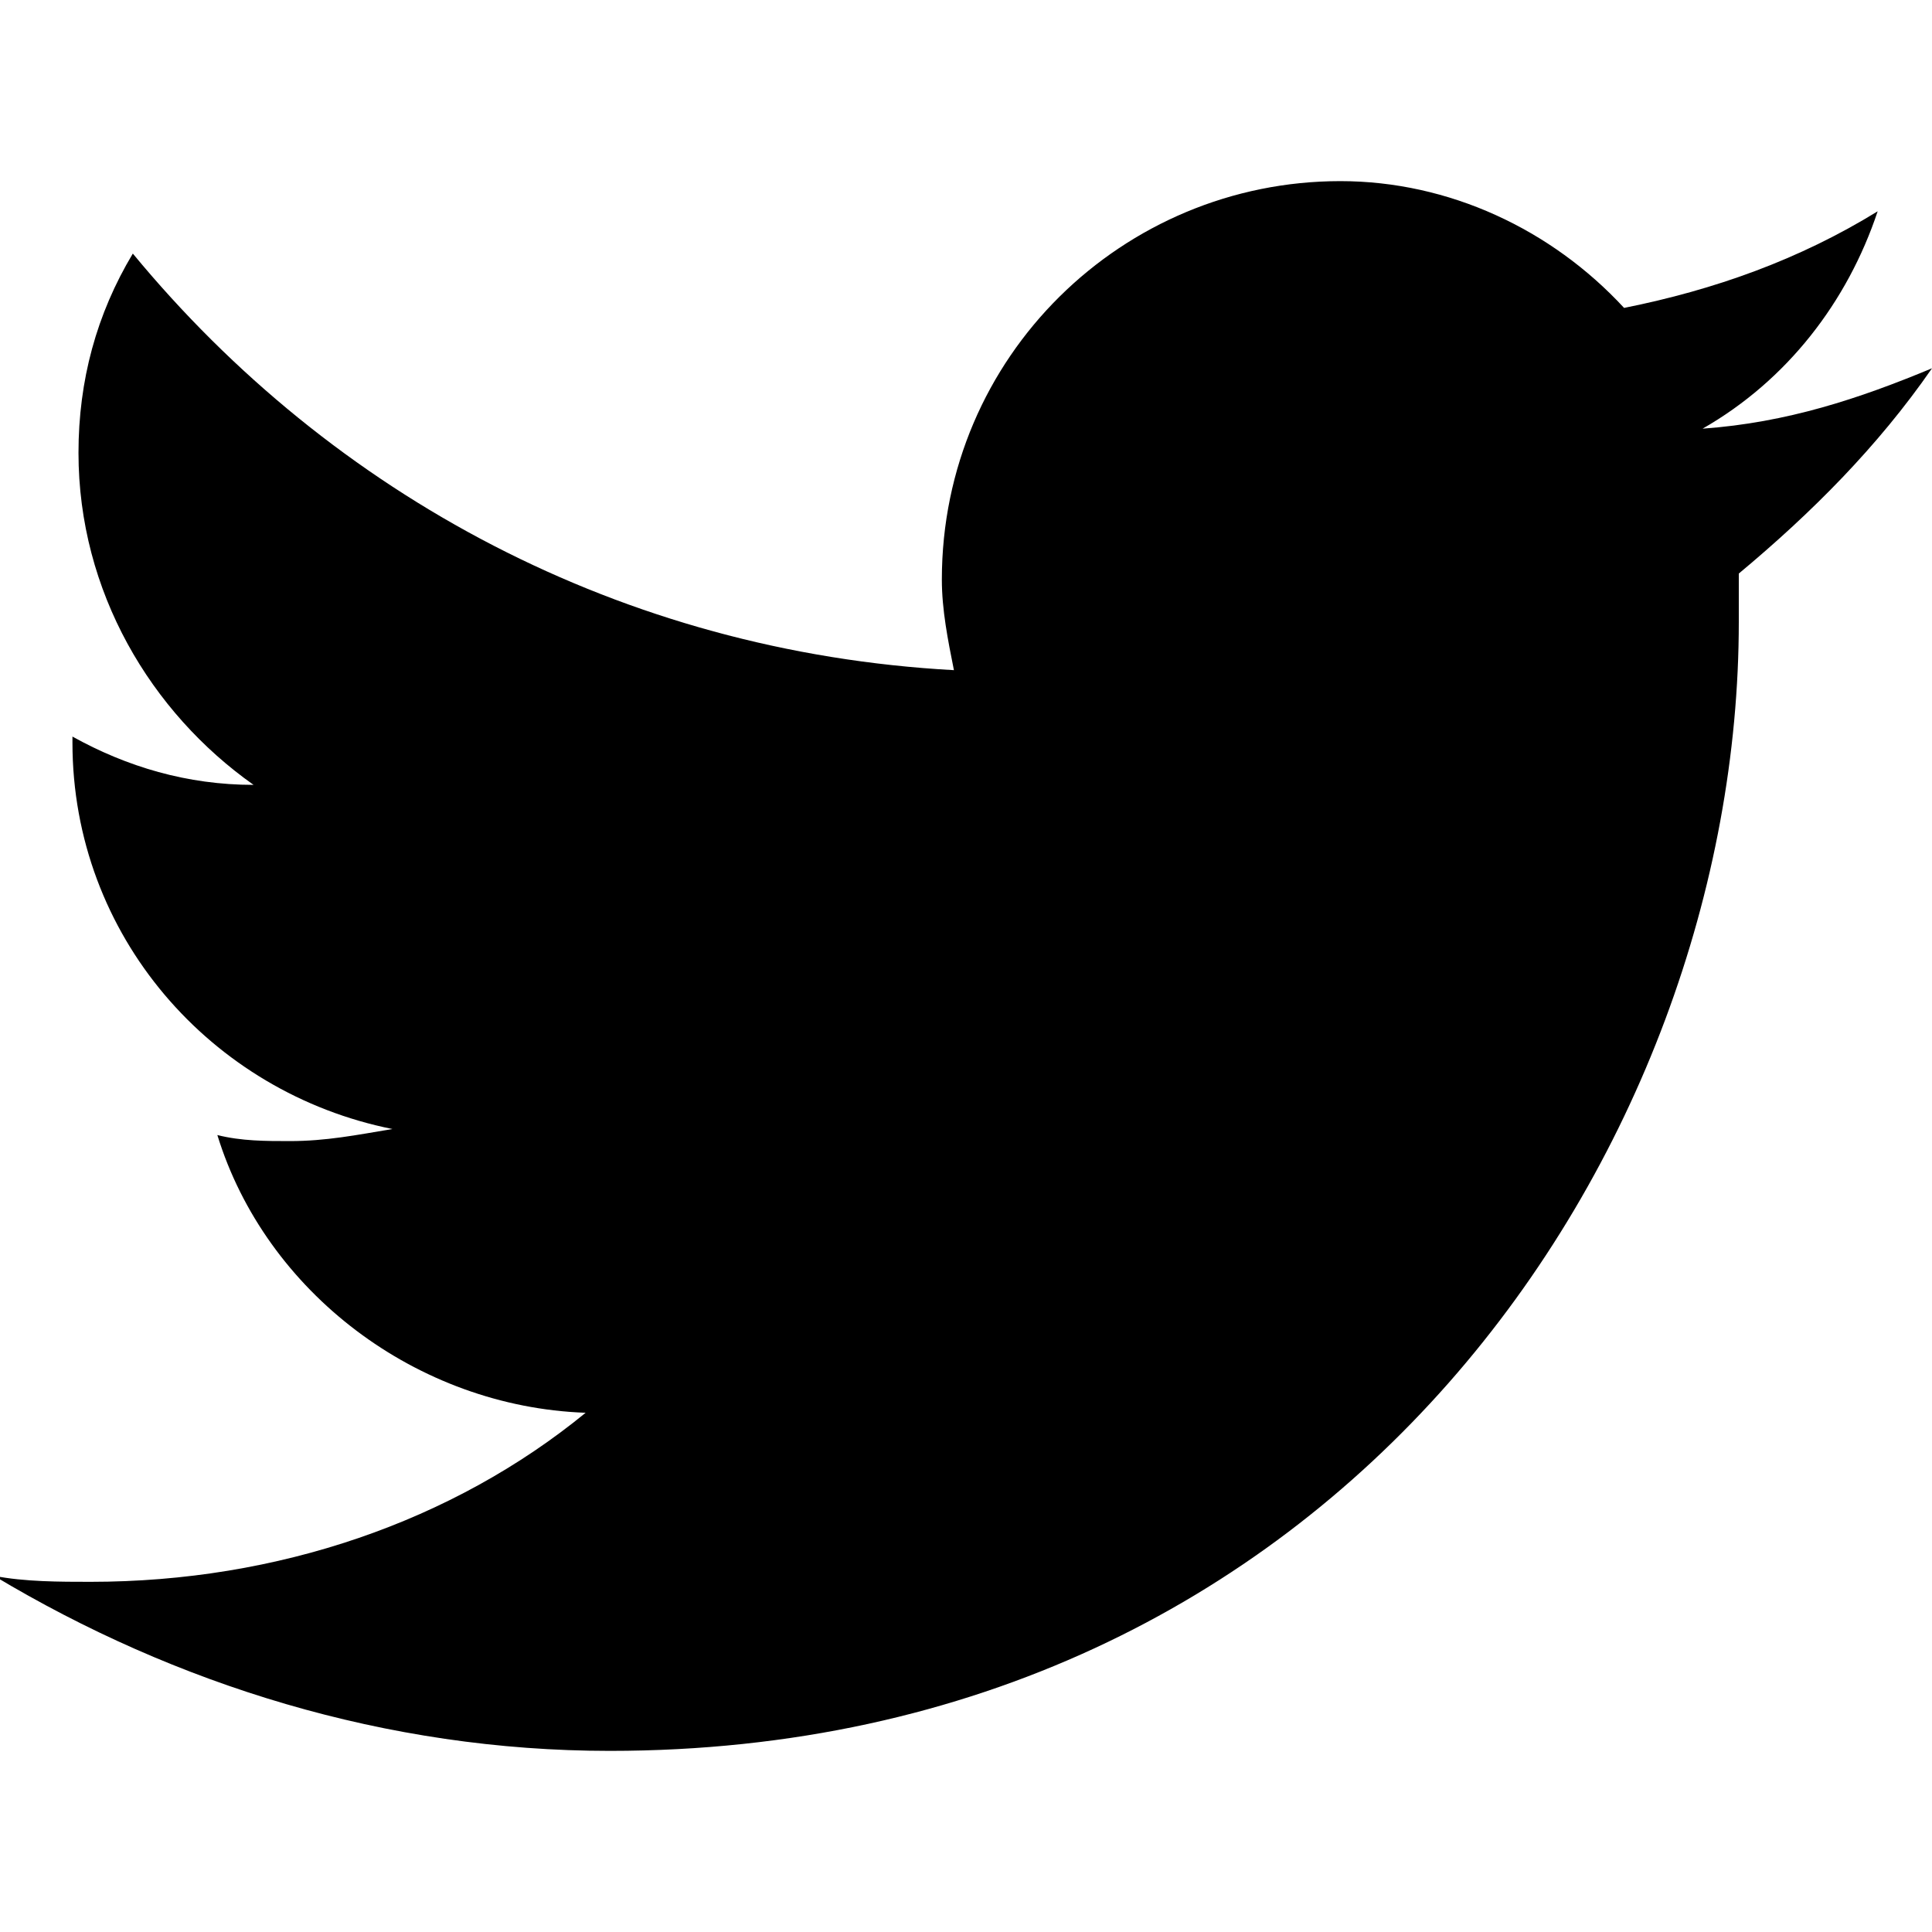
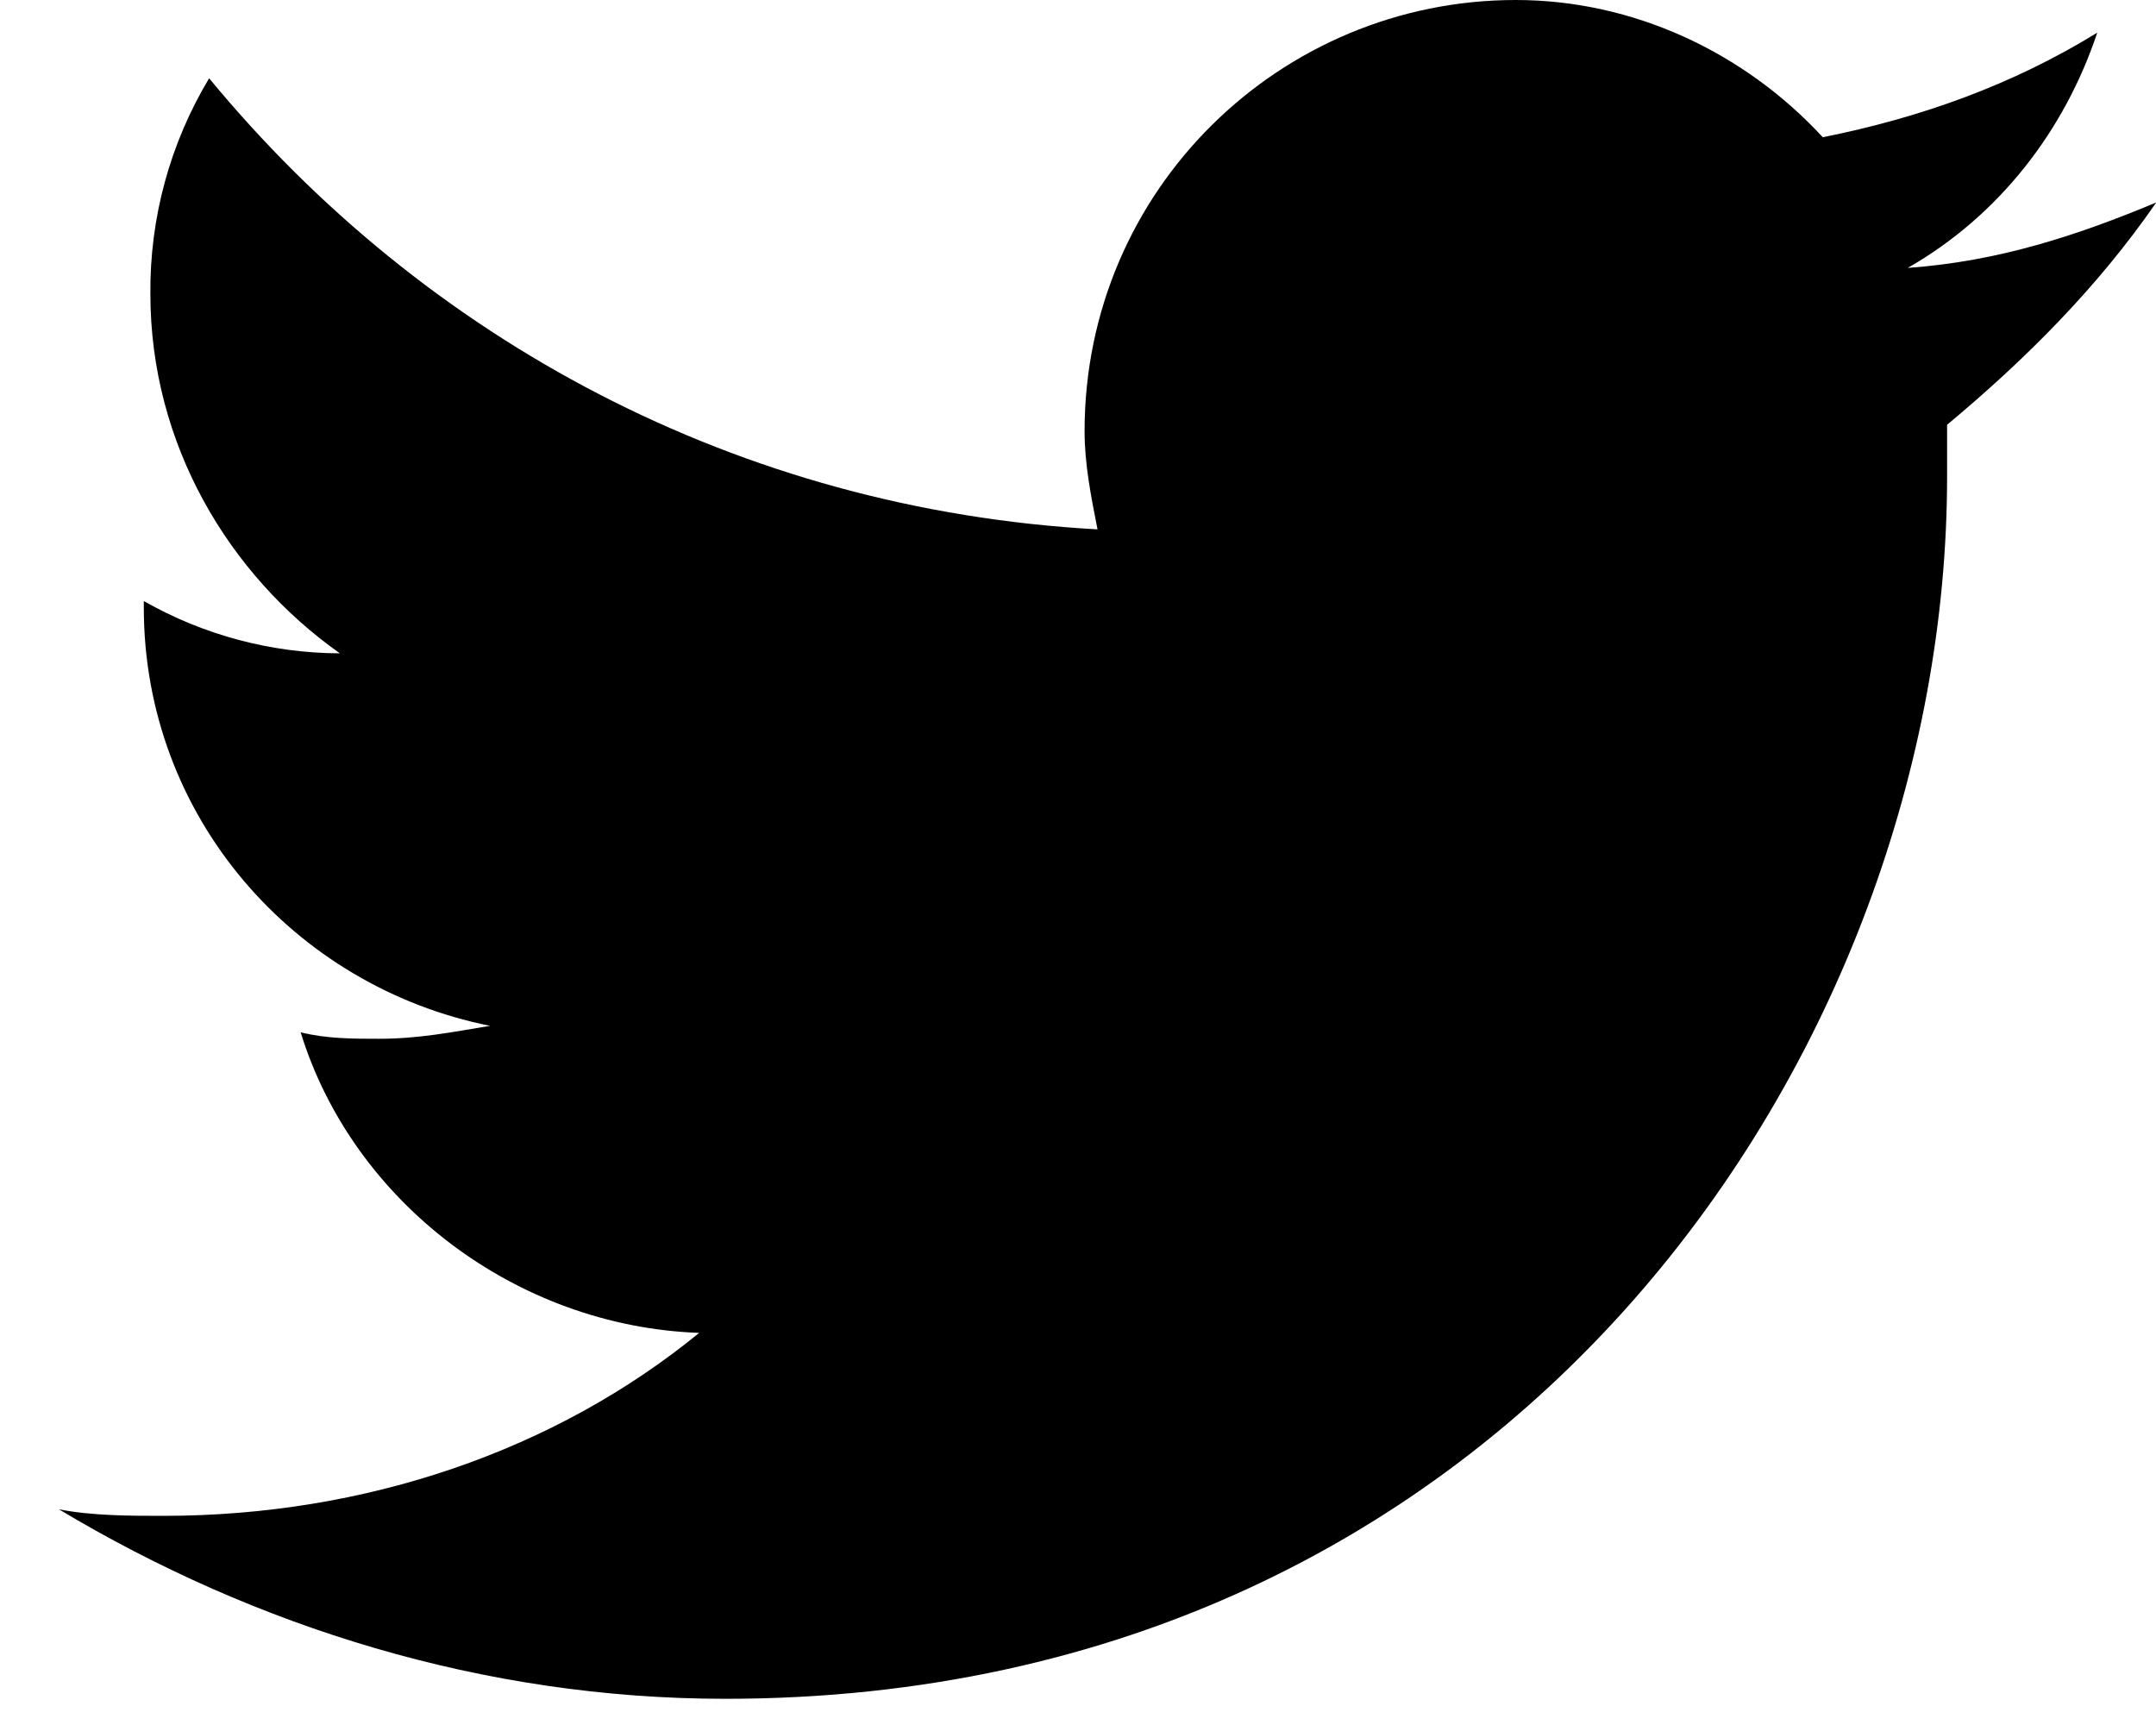
- <svg xmlns="http://www.w3.org/2000/svg" width="32" height="32">
-   <path d="M32 6.1c-1.2.5-2.4.9-3.8 1 1.4-.8 2.4-2.1 2.9-3.6-1.3.8-2.7 1.3-4.2 1.6C25.7 3.8 24 3 22.2 3c-3.6 0-6.6 2.9-6.6 6.6 0 .5.1 1 .2 1.5-5.5-.3-10.3-2.9-13.6-6.9-.6 1-.9 2.1-.9 3.3 0 2.3 1.2 4.3 2.9 5.5-1.1 0-2.1-.3-3-.8v.1c0 3.2 2.3 5.8 5.3 6.4-.6.1-1.1.2-1.7.2-.4 0-.8 0-1.2-.1.8 2.6 3.3 4.5 6.1 4.6-2.2 1.8-5.1 2.8-8.2 2.8-.5 0-1.1 0-1.6-.1 3 1.8 6.5 2.9 10.2 2.9 12.1 0 18.7-10 18.7-18.7v-.8c1.2-1 2.3-2.1 3.2-3.4z" />
+ <svg xmlns="http://www.w3.org/2000/svg" width="20" height="16">
+   <path d="M20 1.879c-.727.303-1.455.545-2.303.606.848-.485 1.455-1.273 1.758-2.182-.788.485-1.637.788-2.546.97C16.182.485 15.152 0 14.061 0c-2.182 0-4 1.758-4 4 0 .303.06.606.12.91C6.849 4.726 3.94 3.151 1.94.726a3.815 3.815 0 0 0-.545 2c0 1.394.727 2.606 1.758 3.334a3.702 3.702 0 0 1-1.819-.485v.06c0 1.94 1.394 3.516 3.212 3.88-.363.06-.666.12-1.03.12-.242 0-.485 0-.727-.06.485 1.576 2 2.727 3.697 2.788-1.333 1.09-3.091 1.697-4.97 1.697-.303 0-.667 0-.97-.061 1.819 1.09 3.94 1.758 6.182 1.758 7.334 0 11.334-6.061 11.334-11.334V3.94c.727-.606 1.394-1.272 1.939-2.06z" fill-rule="nonzero" />
</svg>
